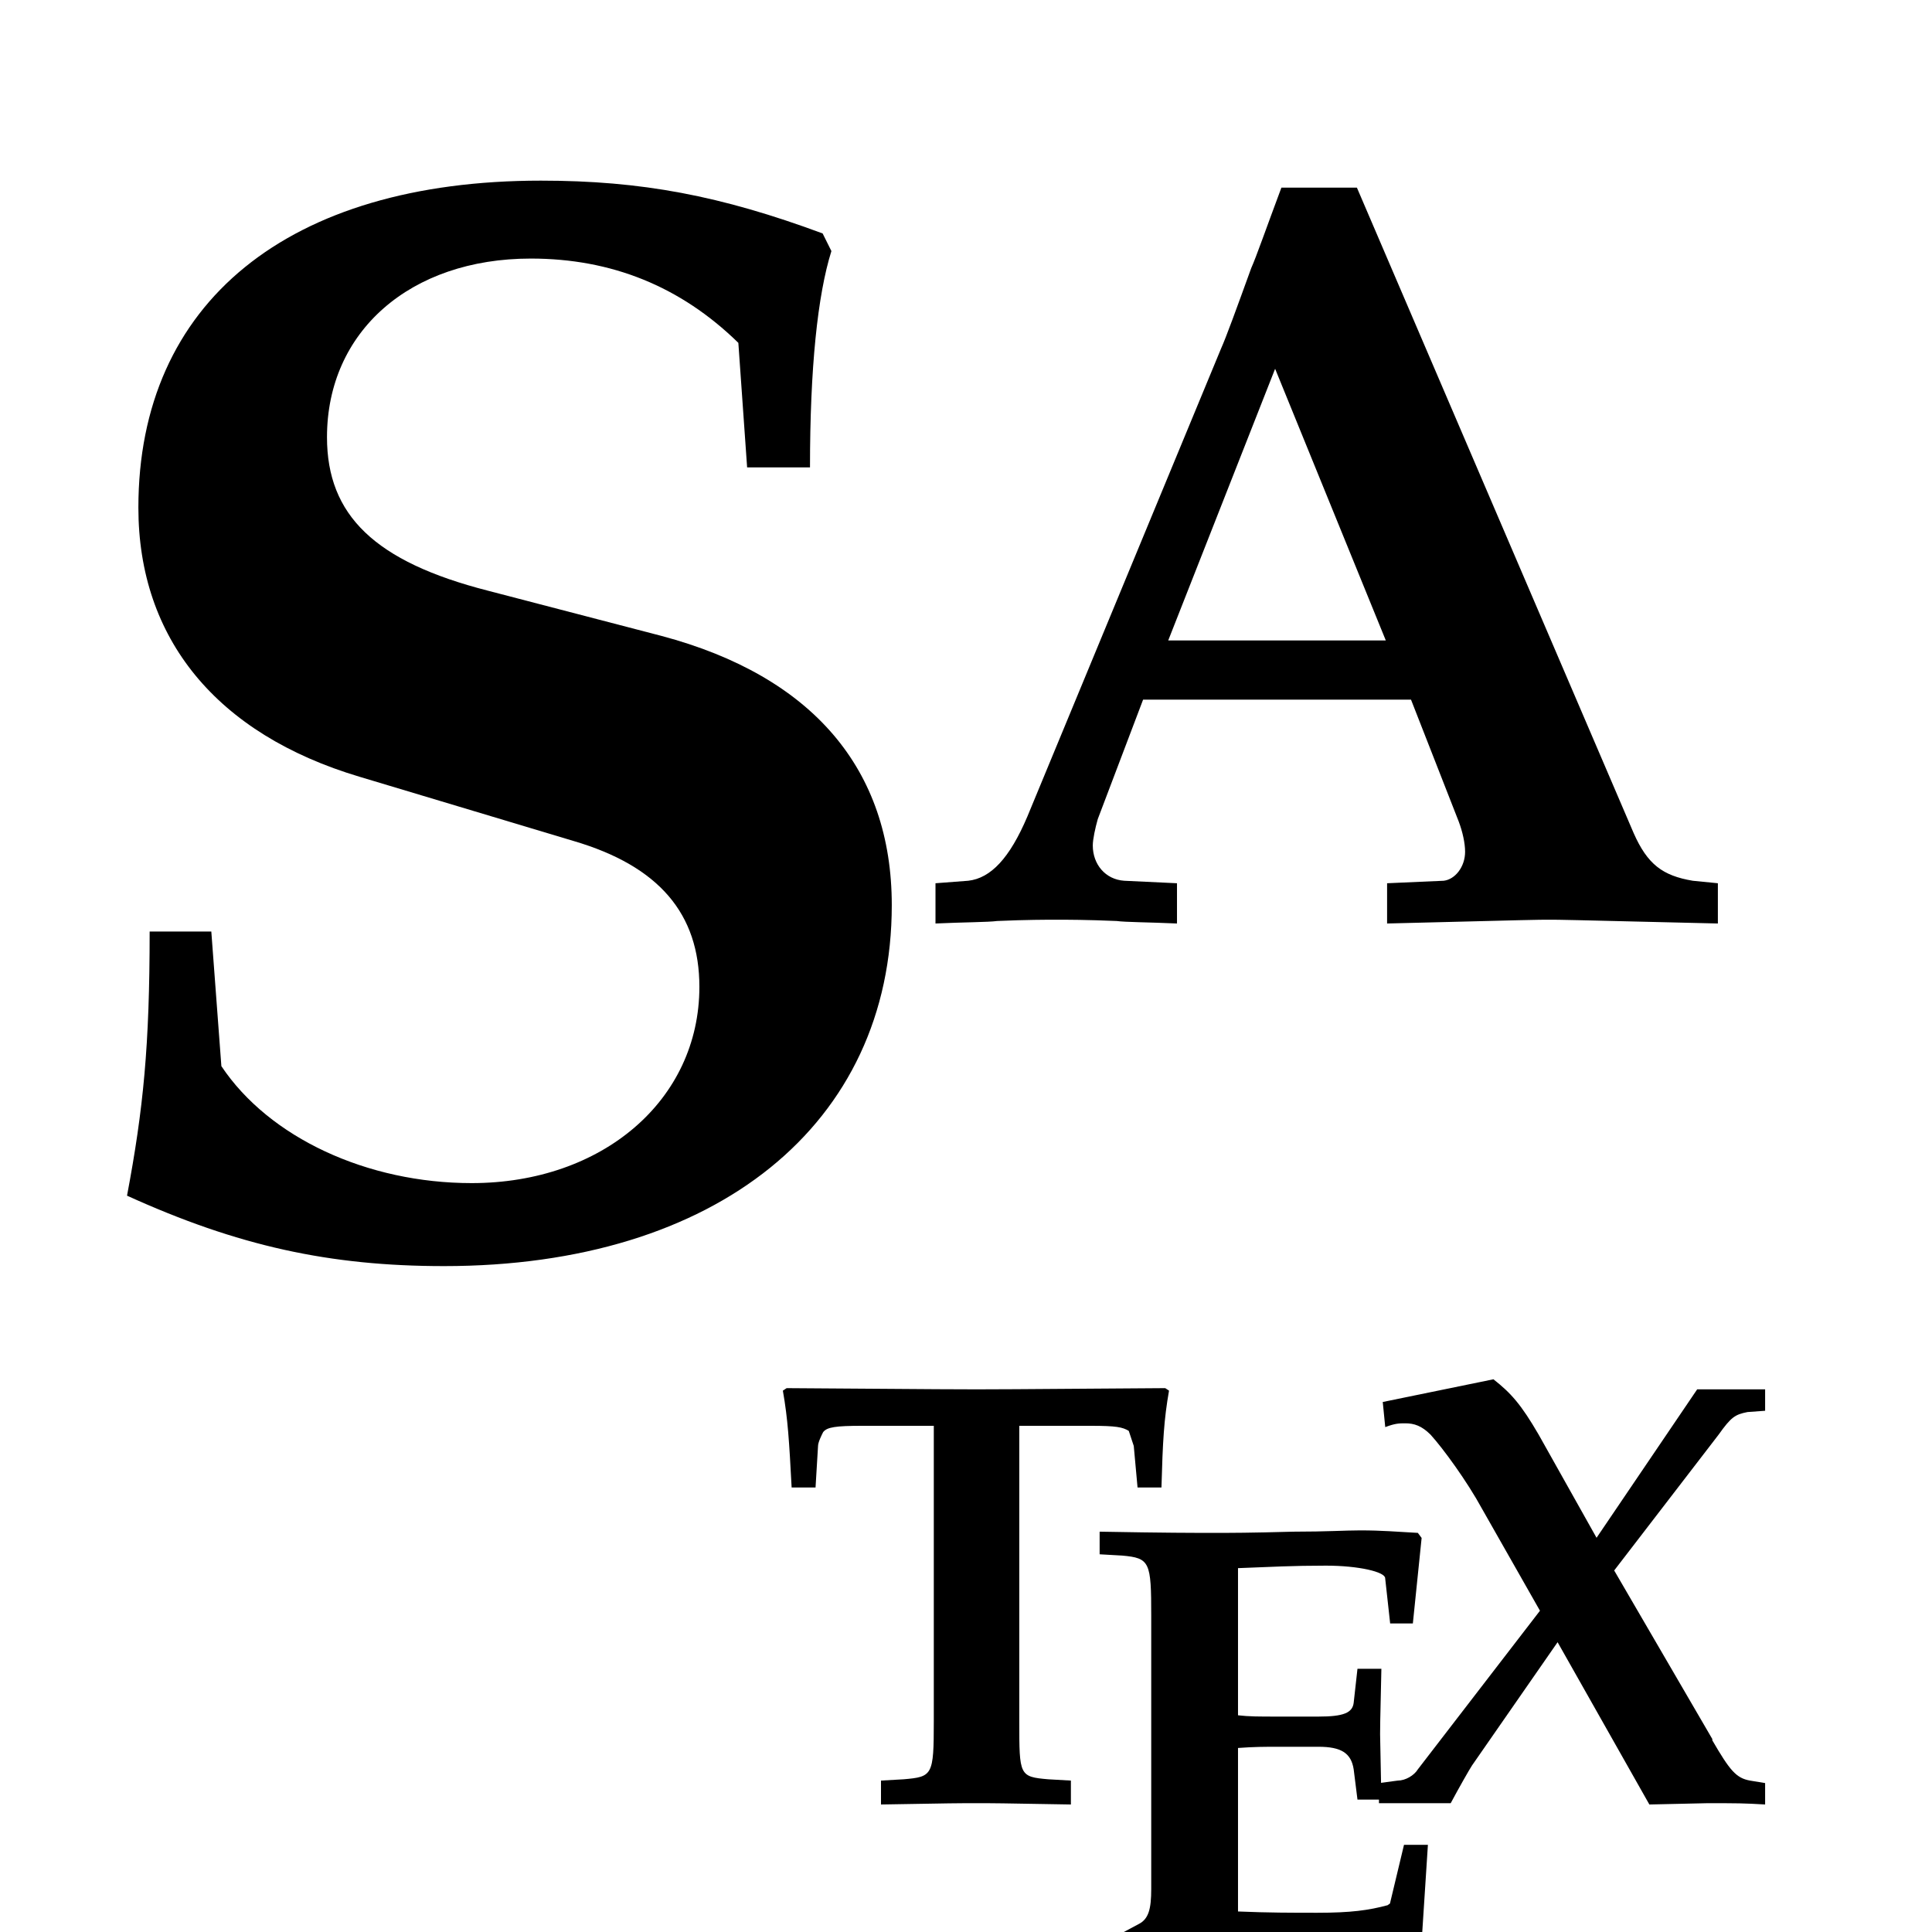
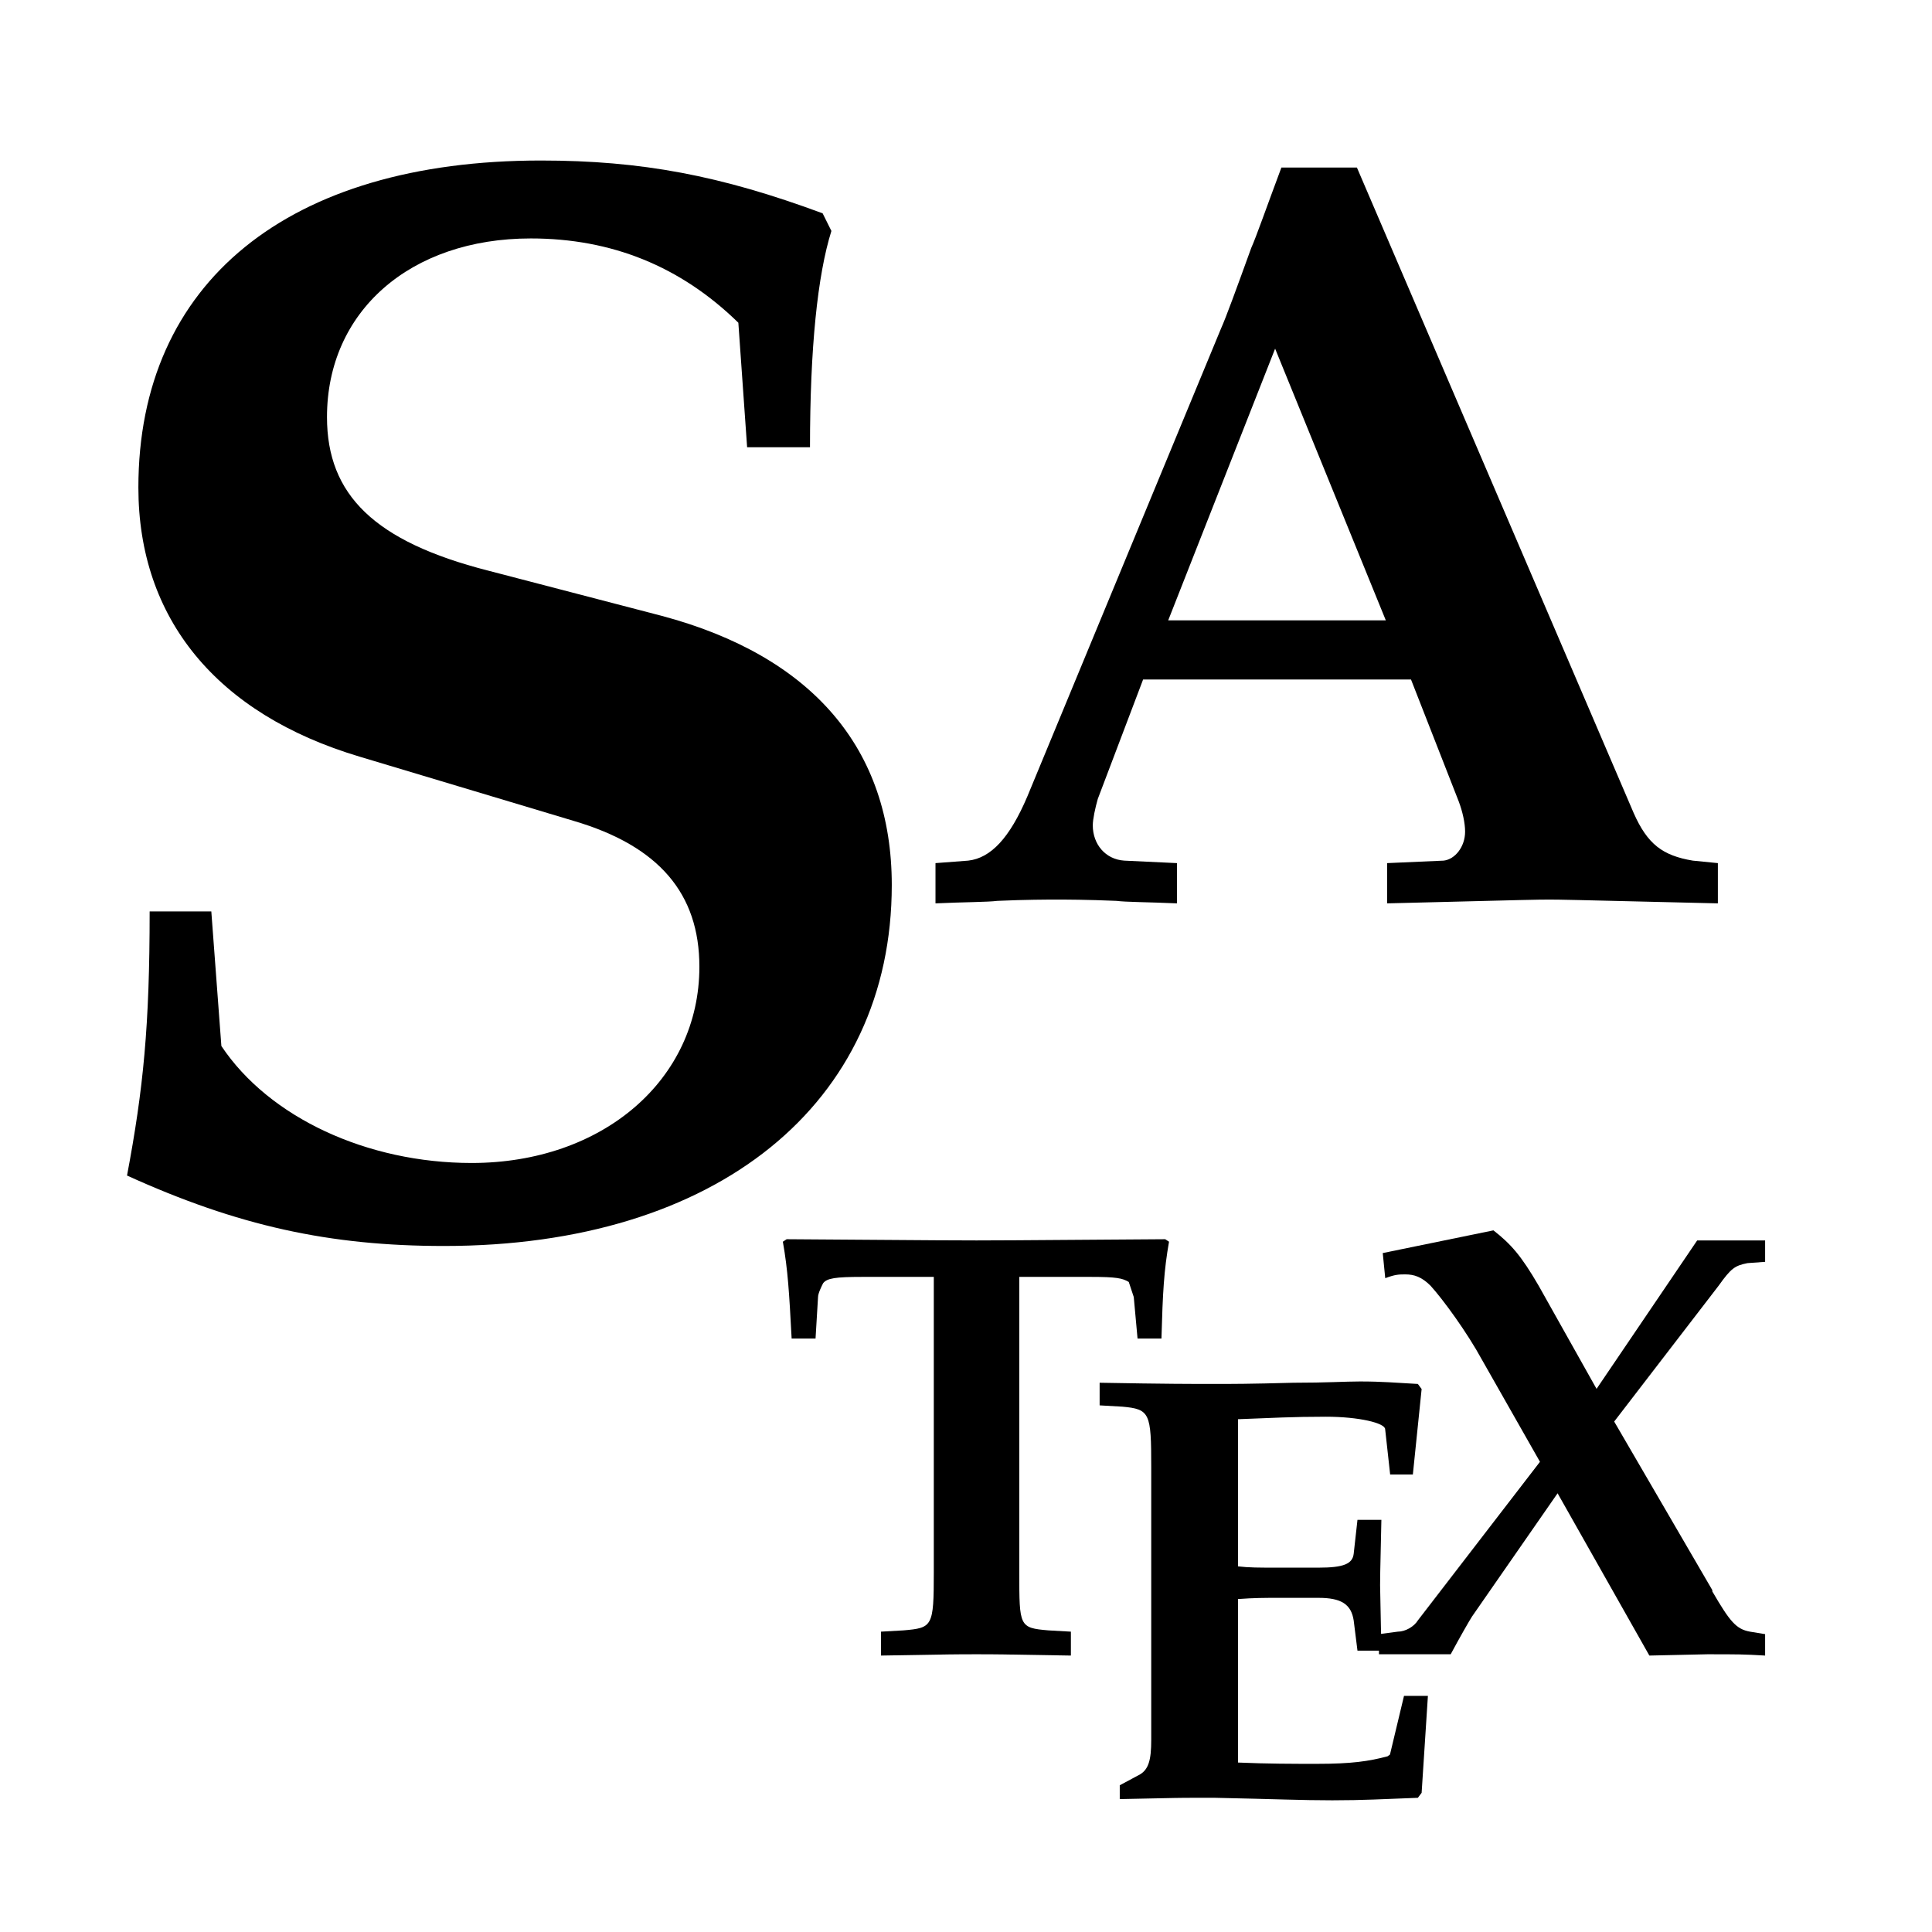
<svg xmlns="http://www.w3.org/2000/svg" xmlns:xlink="http://www.w3.org/1999/xlink" width="24pt" height="24pt" viewBox="0 0 24 24">
  <defs>
    <g>
      <g id="glyph-0-0">
        <path d="M 1.359 -3.828 C 1.359 -2.406 1.281 -1.625 1.078 -0.547 C 2.453 0.078 3.594 0.328 5.016 0.328 C 8.406 0.328 10.578 -1.438 10.578 -4.156 C 10.578 -5.844 9.594 -7 7.719 -7.5 L 5.562 -8.062 C 4.156 -8.422 3.562 -9 3.562 -9.969 C 3.562 -11.281 4.594 -12.188 6.094 -12.188 C 7.094 -12.188 7.953 -11.844 8.672 -11.141 L 8.781 -9.594 L 9.562 -9.594 C 9.562 -10.828 9.656 -11.734 9.828 -12.281 L 9.719 -12.5 C 8.453 -12.969 7.469 -13.156 6.219 -13.156 C 3.078 -13.156 1.219 -11.641 1.219 -9.094 C 1.219 -7.469 2.188 -6.281 3.969 -5.75 L 6.625 -4.953 C 7.688 -4.641 8.188 -4.047 8.188 -3.141 C 8.188 -1.734 6.984 -0.703 5.359 -0.703 C 4.062 -0.703 2.844 -1.266 2.25 -2.156 L 2.125 -3.828 Z M 1.359 -3.828 " />
      </g>
      <g id="glyph-1-0">
        <path d="M 6.219 -2.734 L 6.812 -1.219 C 6.859 -1.094 6.891 -0.953 6.891 -0.844 C 6.891 -0.656 6.766 -0.5 6.625 -0.484 L 5.922 -0.453 L 5.922 0.047 C 7.781 0 7.781 0 7.938 0 C 8.078 0 8.078 0 10.031 0.047 L 10.031 -0.453 L 9.719 -0.484 C 9.344 -0.547 9.156 -0.688 8.984 -1.078 L 5.547 -9.094 L 4.609 -9.094 C 4.422 -8.594 4.297 -8.234 4.234 -8.094 C 4.047 -7.578 3.922 -7.234 3.859 -7.094 L 1.453 -1.281 C 1.234 -0.766 1 -0.516 0.719 -0.484 L 0.312 -0.453 L 0.312 0.047 C 0.656 0.031 0.969 0.031 1.078 0.016 C 1.438 0 1.703 0 1.812 0 C 1.938 0 2.188 0 2.562 0.016 C 2.672 0.031 2.953 0.031 3.312 0.047 L 3.312 -0.453 L 2.656 -0.484 C 2.422 -0.5 2.266 -0.688 2.266 -0.922 C 2.266 -1 2.297 -1.141 2.328 -1.25 L 2.891 -2.734 Z M 4.531 -6.844 L 5.906 -3.469 L 3.203 -3.469 Z M 4.531 -6.844 " />
      </g>
      <g id="glyph-2-0">
        <path d="M 3.062 -4.688 L 3.953 -4.688 C 4.266 -4.688 4.344 -4.672 4.422 -4.625 L 4.484 -4.438 L 4.531 -3.922 L 4.828 -3.922 C 4.844 -4.5 4.859 -4.766 4.922 -5.125 L 4.875 -5.156 C 2.781 -5.141 2.781 -5.141 2.531 -5.141 C 2.266 -5.141 2.266 -5.141 0.172 -5.156 L 0.125 -5.125 C 0.188 -4.766 0.203 -4.5 0.234 -3.922 L 0.531 -3.922 L 0.562 -4.438 C 0.562 -4.484 0.609 -4.578 0.625 -4.609 C 0.672 -4.672 0.781 -4.688 1.109 -4.688 L 2 -4.688 L 2 -1.016 C 2 -0.344 1.984 -0.328 1.625 -0.297 L 1.344 -0.281 L 1.344 0.016 C 2.266 0 2.266 0 2.531 0 C 2.781 0 2.781 0 3.703 0.016 L 3.703 -0.281 L 3.422 -0.297 C 3.062 -0.328 3.062 -0.344 3.062 -1.016 Z M 3.062 -4.688 " />
      </g>
      <g id="glyph-2-1">
        <path d="M 2.016 -4.703 C 2.438 -4.719 2.688 -4.734 3.109 -4.734 C 3.516 -4.734 3.844 -4.656 3.844 -4.578 L 3.906 -4.016 L 4.188 -4.016 L 4.297 -5.078 L 4.25 -5.141 C 3.969 -5.156 3.812 -5.172 3.531 -5.172 C 3.344 -5.172 3.125 -5.156 2.703 -5.156 C 2.156 -5.141 1.938 -5.141 1.719 -5.141 C 1.453 -5.141 1.125 -5.141 0.297 -5.156 L 0.297 -4.875 L 0.578 -4.859 C 0.922 -4.828 0.938 -4.781 0.938 -4.109 L 0.938 -0.719 C 0.938 -0.469 0.906 -0.344 0.781 -0.281 L 0.547 -0.156 L 0.547 0.016 C 1.297 0 1.297 0 1.469 0 L 1.734 0 C 2.5 0.016 2.797 0.031 3.188 0.031 C 3.578 0.031 3.812 0.016 4.25 0 L 4.297 -0.062 L 4.375 -1.266 L 4.078 -1.266 L 3.906 -0.547 C 3.906 -0.531 3.891 -0.531 3.875 -0.516 C 3.641 -0.453 3.422 -0.422 3 -0.422 C 2.688 -0.422 2.391 -0.422 2.016 -0.438 L 2.016 -2.469 C 2.219 -2.484 2.344 -2.484 2.516 -2.484 L 3.016 -2.484 C 3.297 -2.484 3.422 -2.406 3.453 -2.203 L 3.5 -1.828 L 3.797 -1.828 L 3.781 -2.641 C 3.781 -2.734 3.781 -2.734 3.797 -3.453 L 3.5 -3.453 L 3.453 -3.031 C 3.438 -2.906 3.328 -2.859 3.016 -2.859 L 2.516 -2.859 C 2.266 -2.859 2.156 -2.859 2.016 -2.875 Z M 2.016 -4.703 " />
      </g>
      <g id="glyph-2-2">
        <path d="M 0.172 -4.984 L 0.203 -4.672 C 0.328 -4.719 0.375 -4.719 0.453 -4.719 C 0.562 -4.719 0.656 -4.688 0.766 -4.578 C 0.922 -4.406 1.219 -4 1.406 -3.656 L 2.125 -2.391 L 0.609 -0.422 C 0.562 -0.344 0.453 -0.281 0.359 -0.281 L 0.125 -0.25 L 0.125 0 L 1.016 0 C 1.125 -0.203 1.25 -0.422 1.281 -0.469 L 2.344 -2 L 3.484 0.016 L 4.203 0 C 4.578 0 4.656 0 4.922 0.016 L 4.922 -0.25 L 4.734 -0.281 C 4.562 -0.312 4.484 -0.406 4.266 -0.781 L 4.266 -0.797 L 3.047 -2.891 L 4.344 -4.578 C 4.5 -4.797 4.547 -4.828 4.703 -4.859 L 4.922 -4.875 L 4.922 -5.141 L 4.078 -5.141 L 2.828 -3.297 L 2.109 -4.578 C 1.891 -4.953 1.766 -5.094 1.547 -5.266 Z M 0.172 -4.984 " />
      </g>
    </g>
  </defs>
  <g fill="rgb(0%, 0%, 0%)" fill-opacity="1">
-     <use xlink:href="#glyph-0-0" x="0.5" y="15.4" />
+     <use xlink:href="#glyph-0-0" x="0.5" y="15.15" />
  </g>
  <g fill="rgb(0%, 0%, 0%)" fill-opacity="1">
-     <use xlink:href="#glyph-1-0" x="11.309" y="11.425" />
+     <use xlink:href="#glyph-1-0" x="11.309" y="11.175" />
  </g>
  <g fill="rgb(0%, 0%, 0%)" fill-opacity="1">
-     <use xlink:href="#glyph-2-0" x="9.6" y="22.4" />
+     <use xlink:href="#glyph-2-0" x="9.6" y="20.55" />
  </g>
  <g fill="rgb(0%, 0%, 0%)" fill-opacity="1">
-     <use xlink:href="#glyph-2-1" x="13.363" y="24.183" />
+     <use xlink:href="#glyph-2-1" x="13.363" y="22.333" />
  </g>
  <g fill="rgb(0%, 0%, 0%)" fill-opacity="1">
-     <use xlink:href="#glyph-2-2" x="17.005" y="22.4" />
+     <use xlink:href="#glyph-2-2" x="17.005" y="20.55" />
  </g>
</svg>
